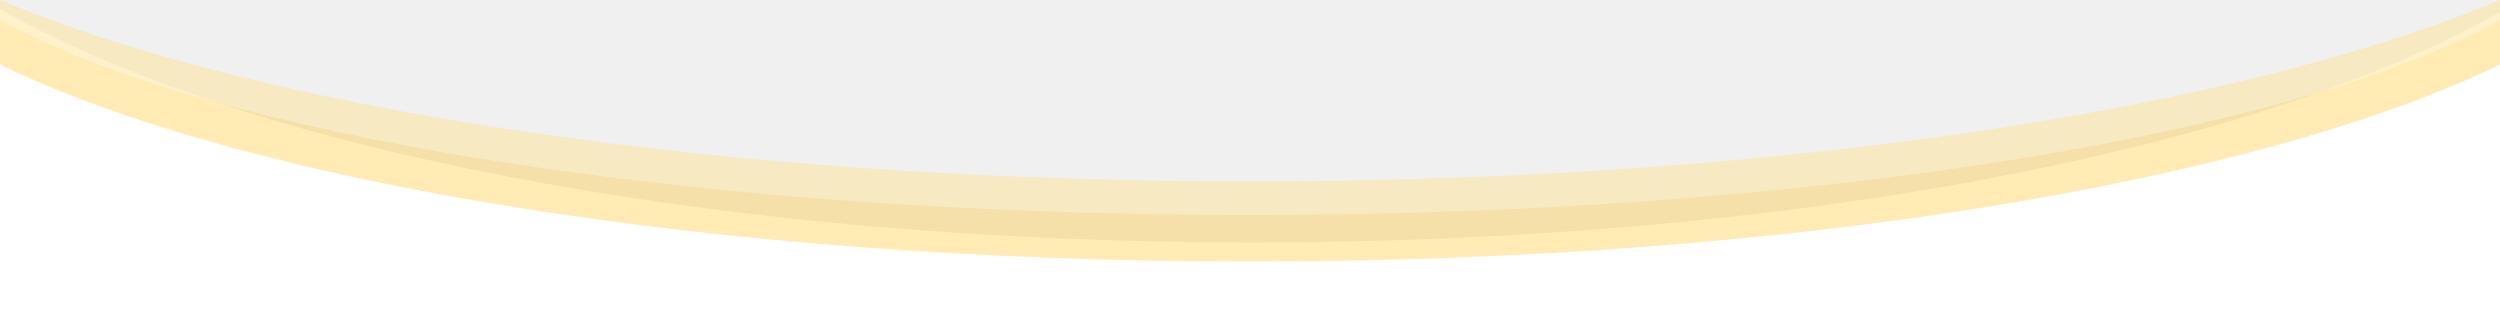
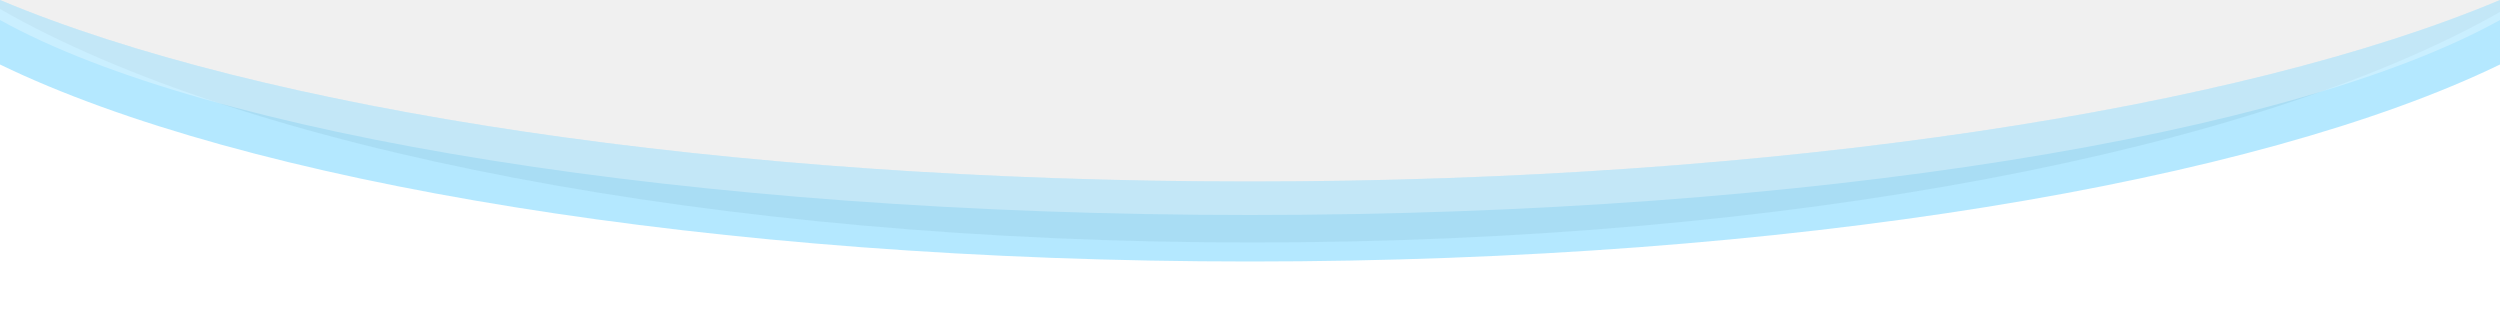
<svg xmlns="http://www.w3.org/2000/svg" viewBox="0 0 500 65">
  <path fill="#FFFFFF" d="M250.5,48.5C142.4,48.5,48.4,29.6,0,1.8V65h500V2.4C451.4,30,357.9,48.5,250.5,48.5z" />
-   <path fill="#FFBC00" fill-opacity=".3" d="M250,36.3C144.4,36.3,51.8,21.8,0,0v12.9c48.5,23.5,142.3,39.4,250,39.4s201.5-15.9,250-39.4V0 C448.2,21.8,355.6,36.3,250,36.3z" />
+   <path fill="#05B0FF" fill-opacity=".3" d="M250,36.3C144.4,36.3,51.8,21.8,0,0v12.9c48.5,23.5,142.3,39.4,250,39.4s201.5-15.9,250-39.4V0 C448.2,21.8,355.6,36.3,250,36.3z" />
  <path fill="#FFFFFF" fill-opacity=".3" d="M250,36.3C144.4,36.3,51.8,21.8,0,0v4C41.2,26.9,137.6,43,250,43S458.8,26.9,500,4V0 C448.2,21.8,355.6,36.3,250,36.3z" />
</svg>
